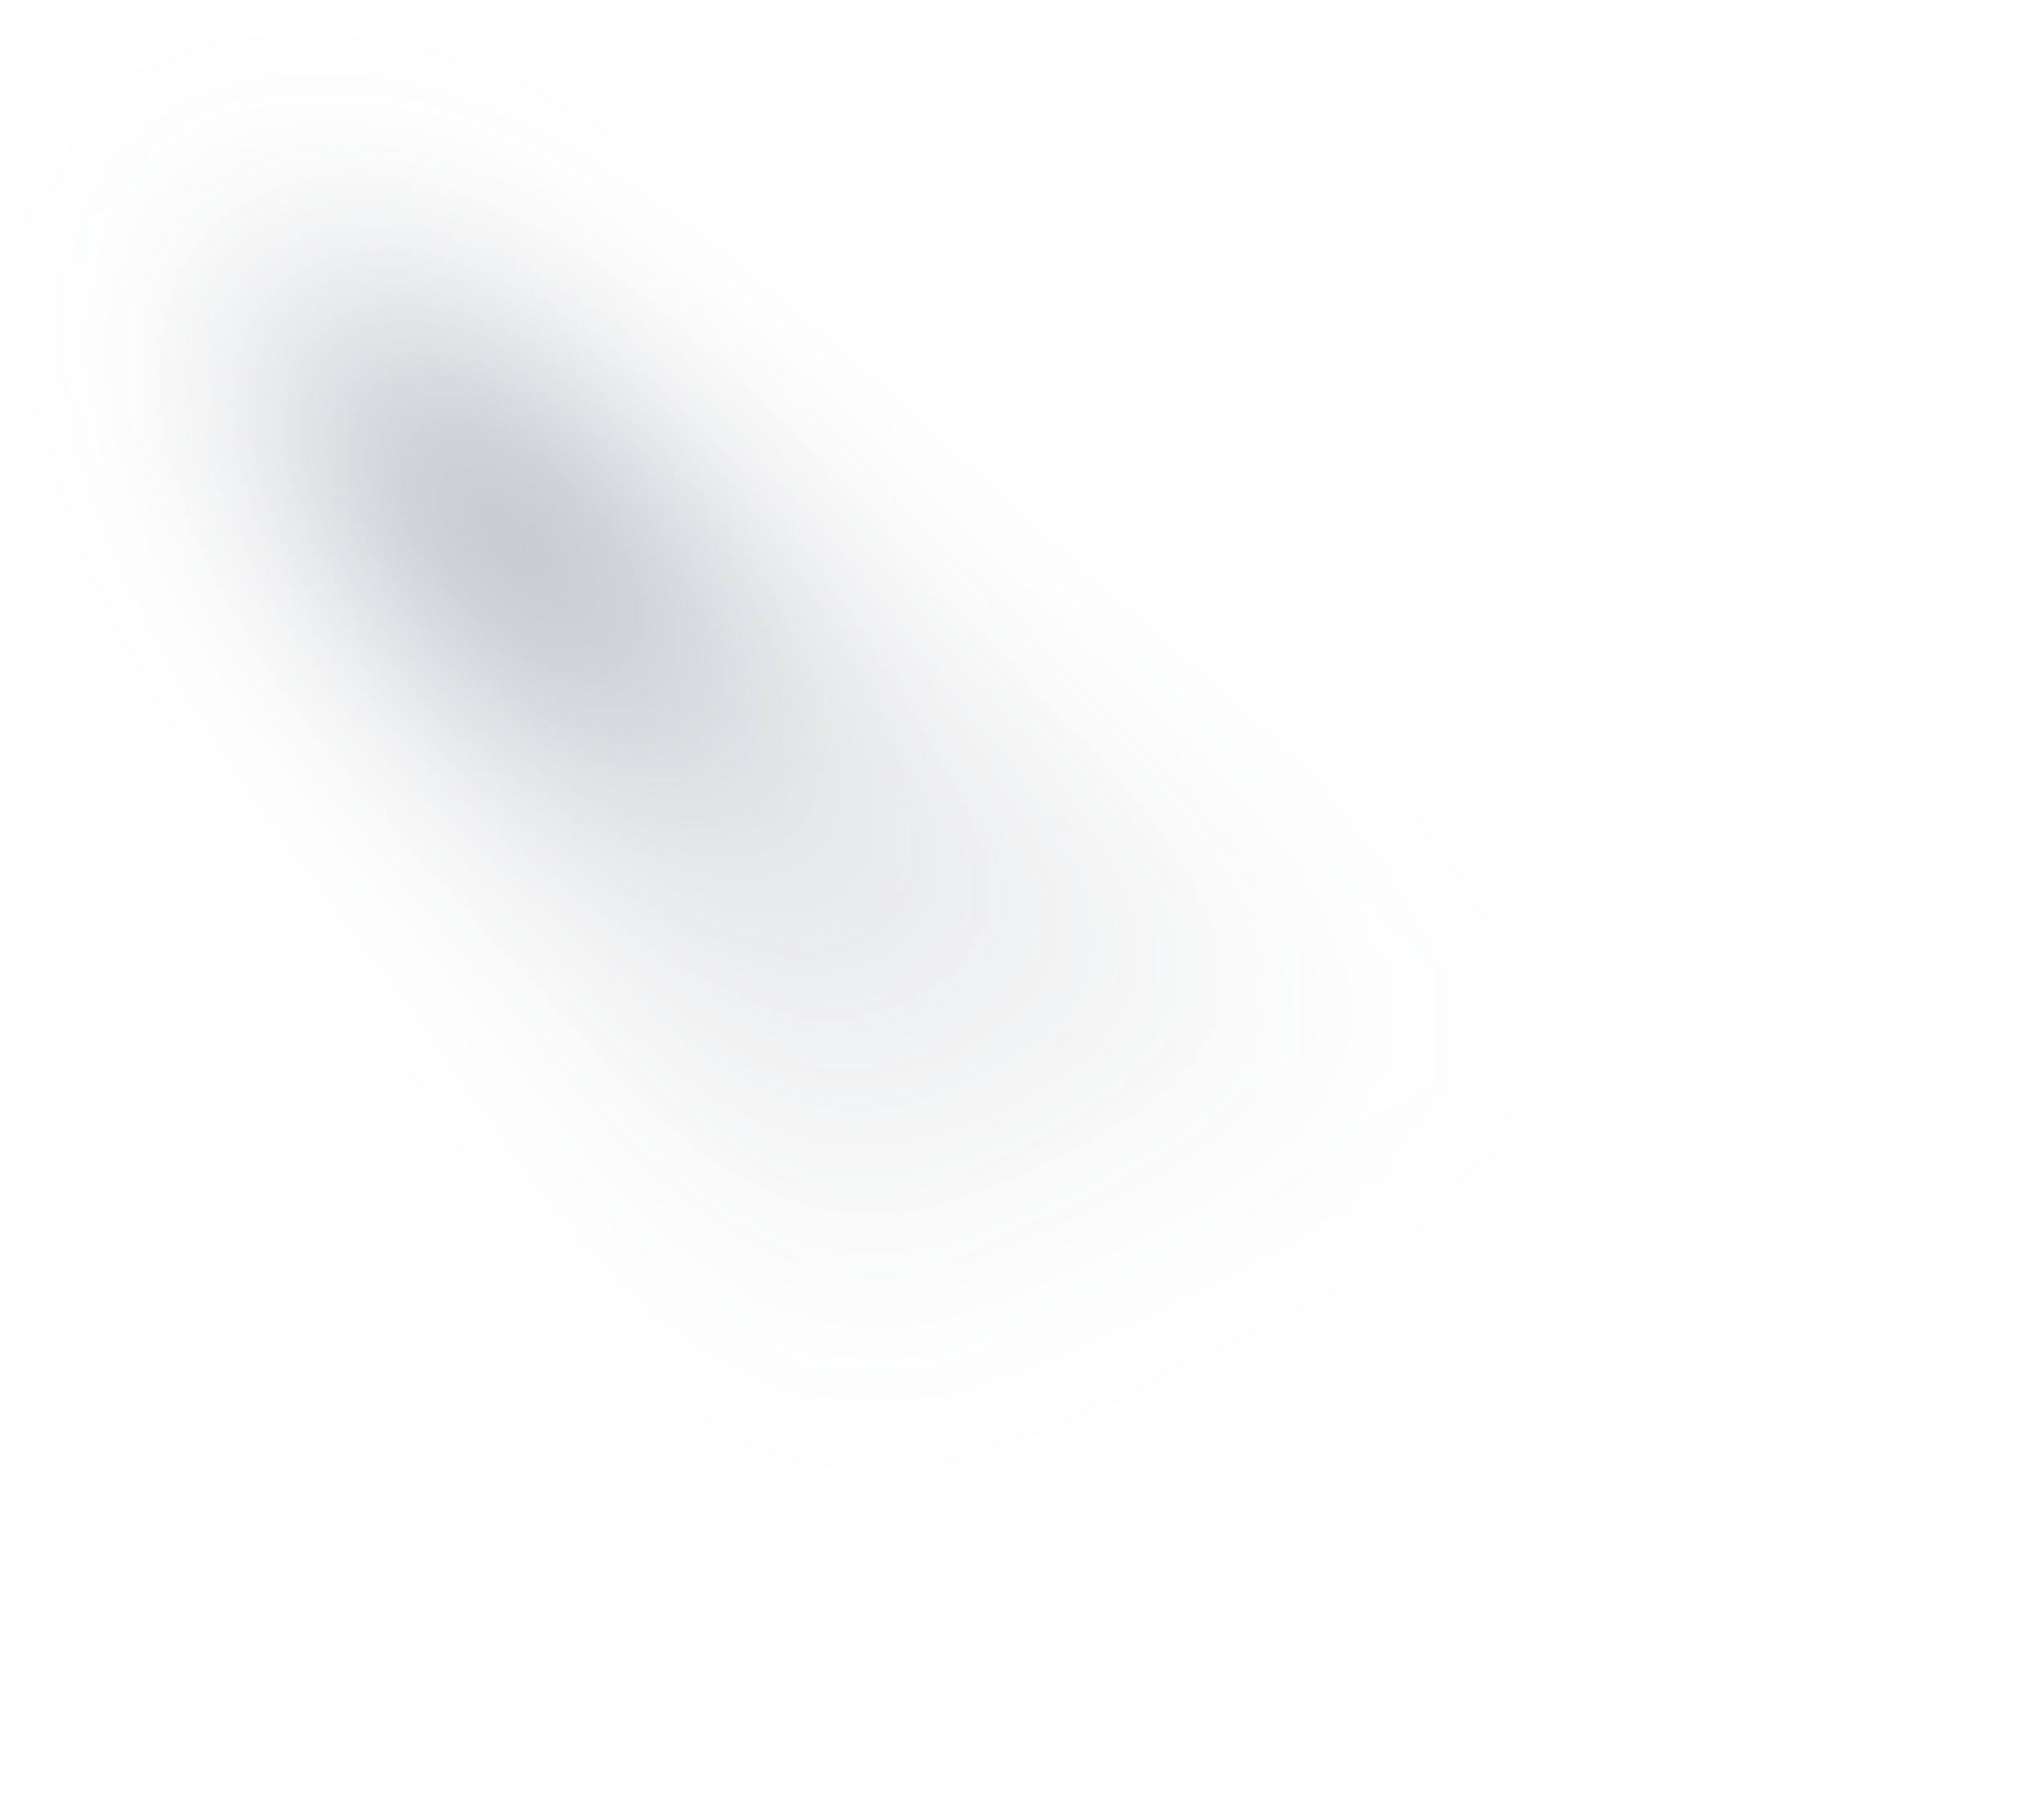
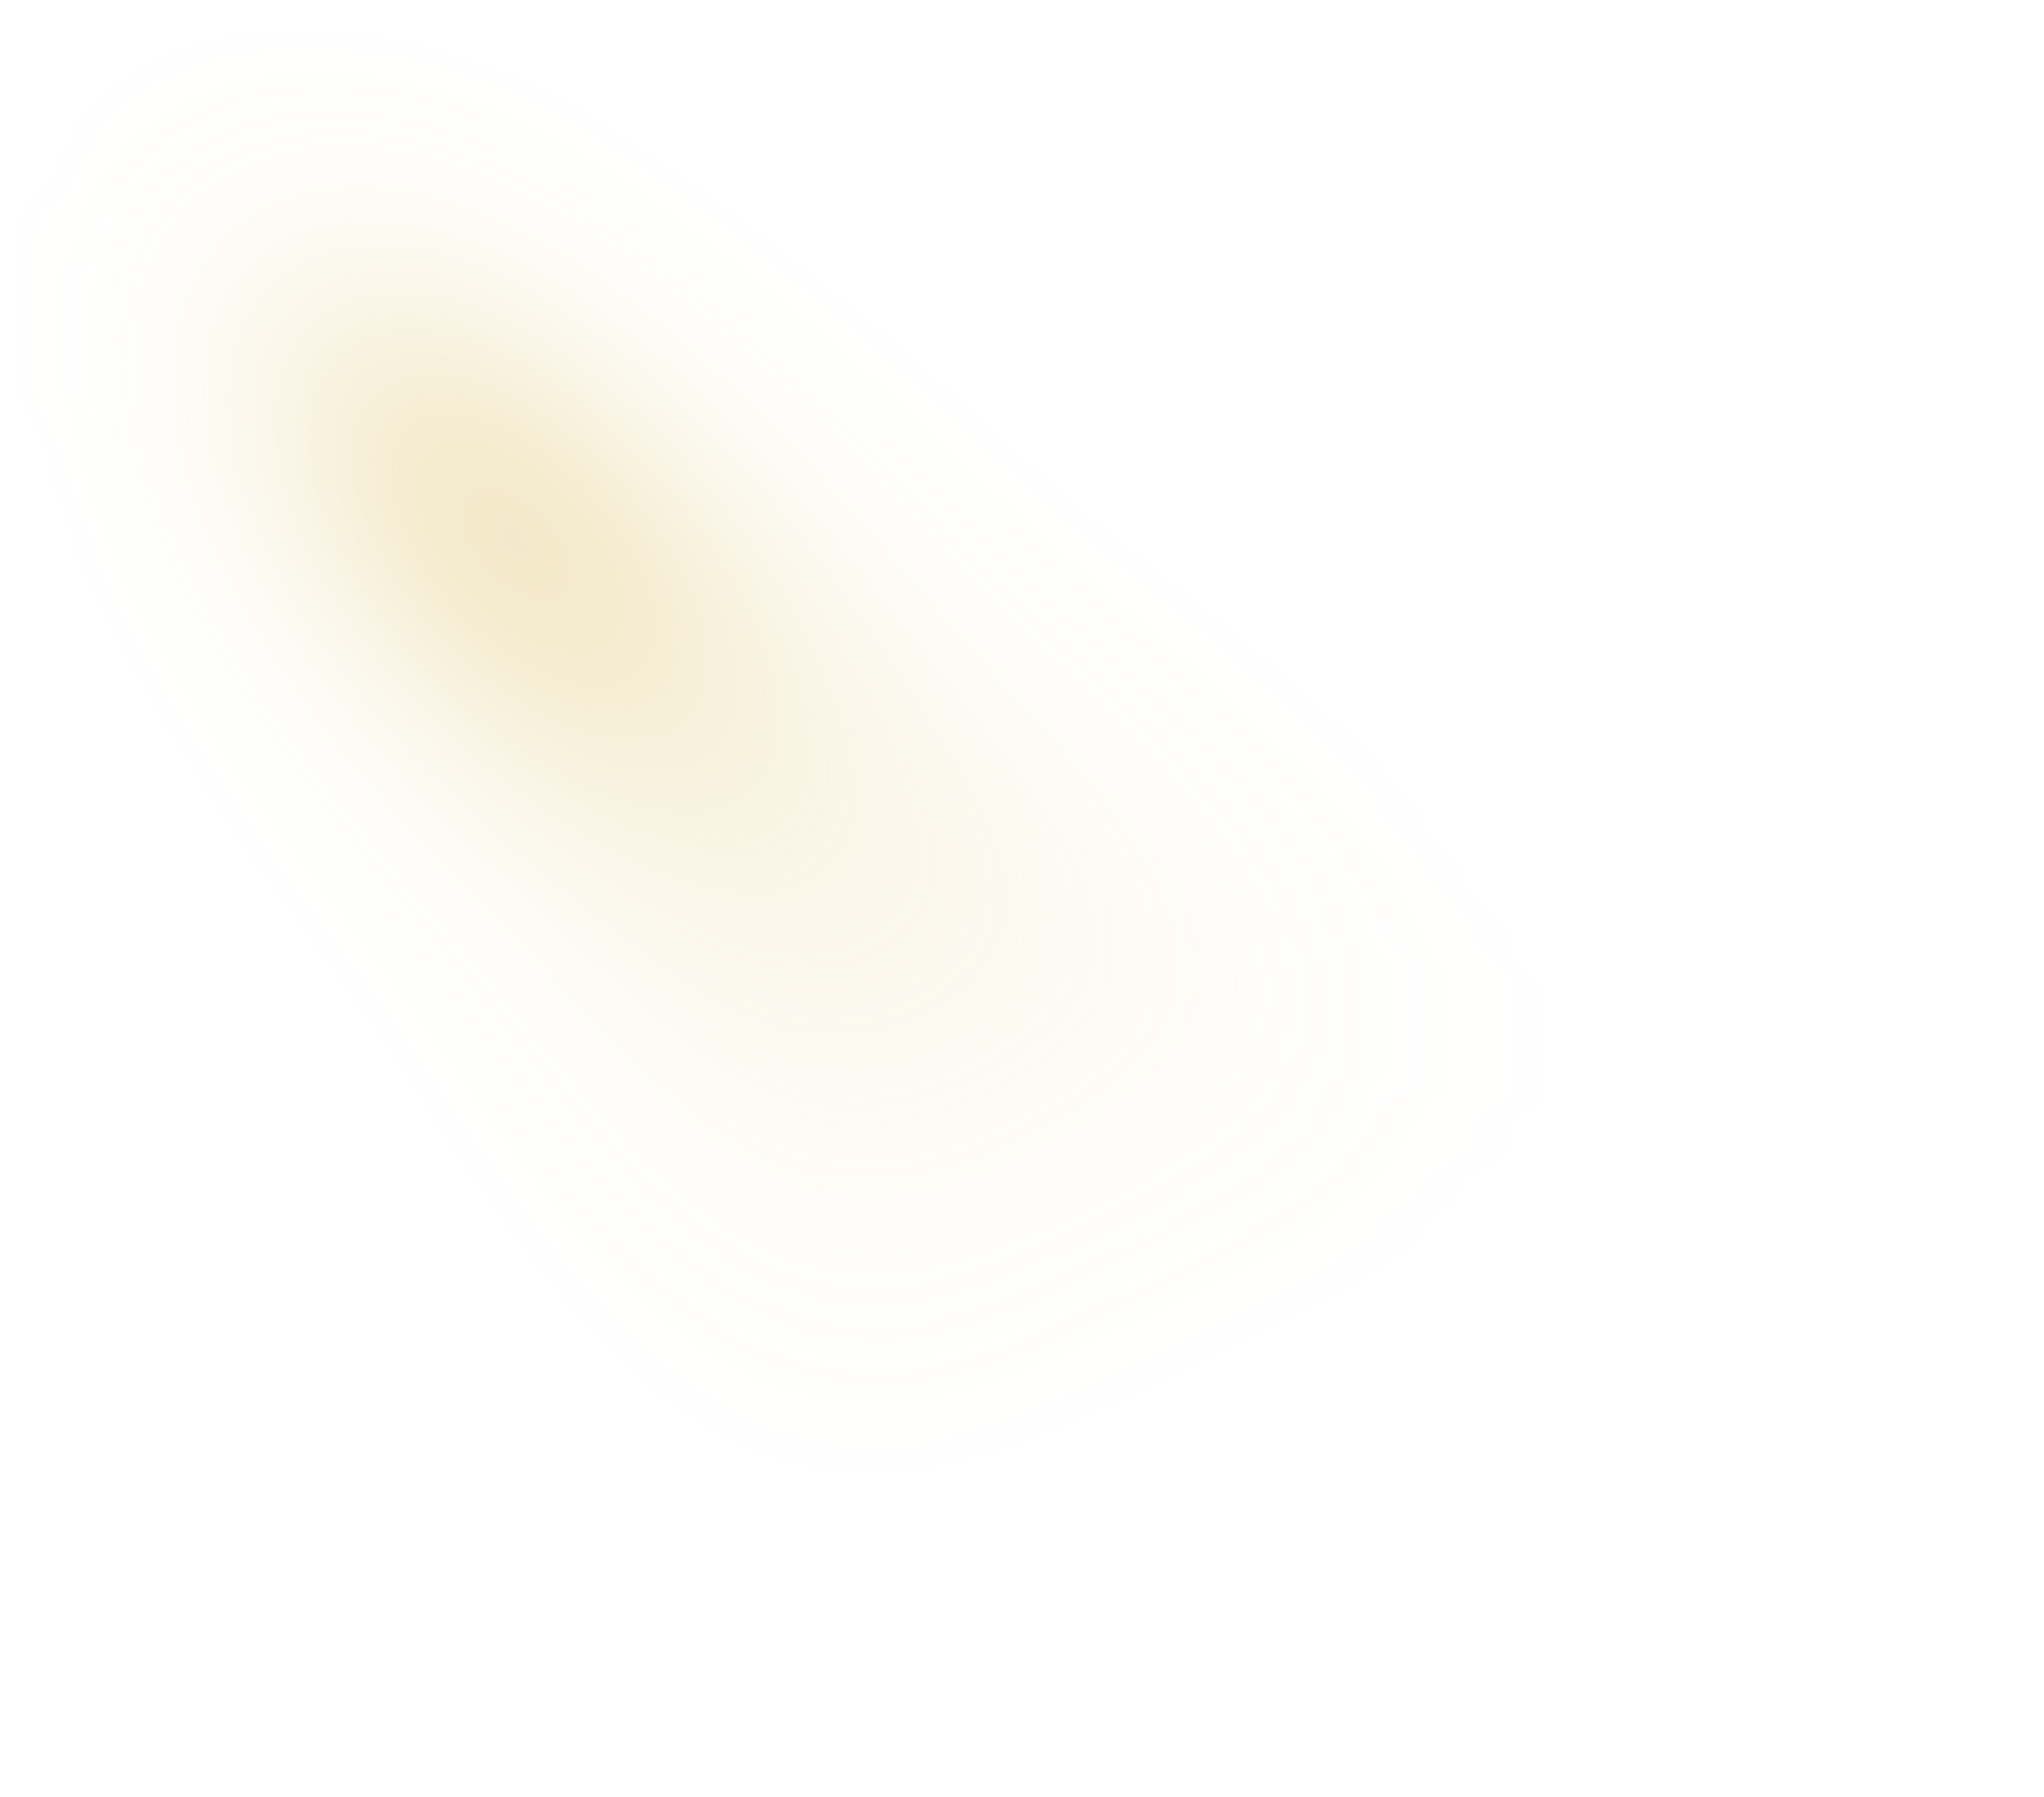
<svg xmlns="http://www.w3.org/2000/svg" width="760" height="668">
  <g filter="url(#a)">
    <path fill="url(#b)" d="m93 93 574 386.9L340.816 575 93 93Z" />
  </g>
  <defs>
    <linearGradient id="b" x1="-19.293" x2="146.25" y1="251.657" y2="599.961" gradientUnits="userSpaceOnUse">
-       <stop stop-color="#374151" stop-opacity=".64" />
-       <stop offset=".382" stop-color="#374151" stop-opacity=".16" />
-       <stop offset="1" stop-color="#374151" stop-opacity="0" />
+       <stop stop-color="#D4AF37" stop-opacity=".64" />
+       <stop offset=".382" stop-color="#D4AF37" stop-opacity=".16" />
+       <stop offset="1" stop-color="#D4AF37" stop-opacity="0" />
    </linearGradient>
    <filter id="a" width="758.843" height="666.843" x=".578" y=".578" color-interpolation-filters="sRGB" filterUnits="userSpaceOnUse">
      <feFlood flood-opacity="0" result="BackgroundImageFix" />
      <feBlend in="SourceGraphic" in2="BackgroundImageFix" result="shape" />
      <feGaussianBlur result="effect1_foregroundBlur_2109_4735" stdDeviation="46.211" />
    </filter>
  </defs>
</svg>
